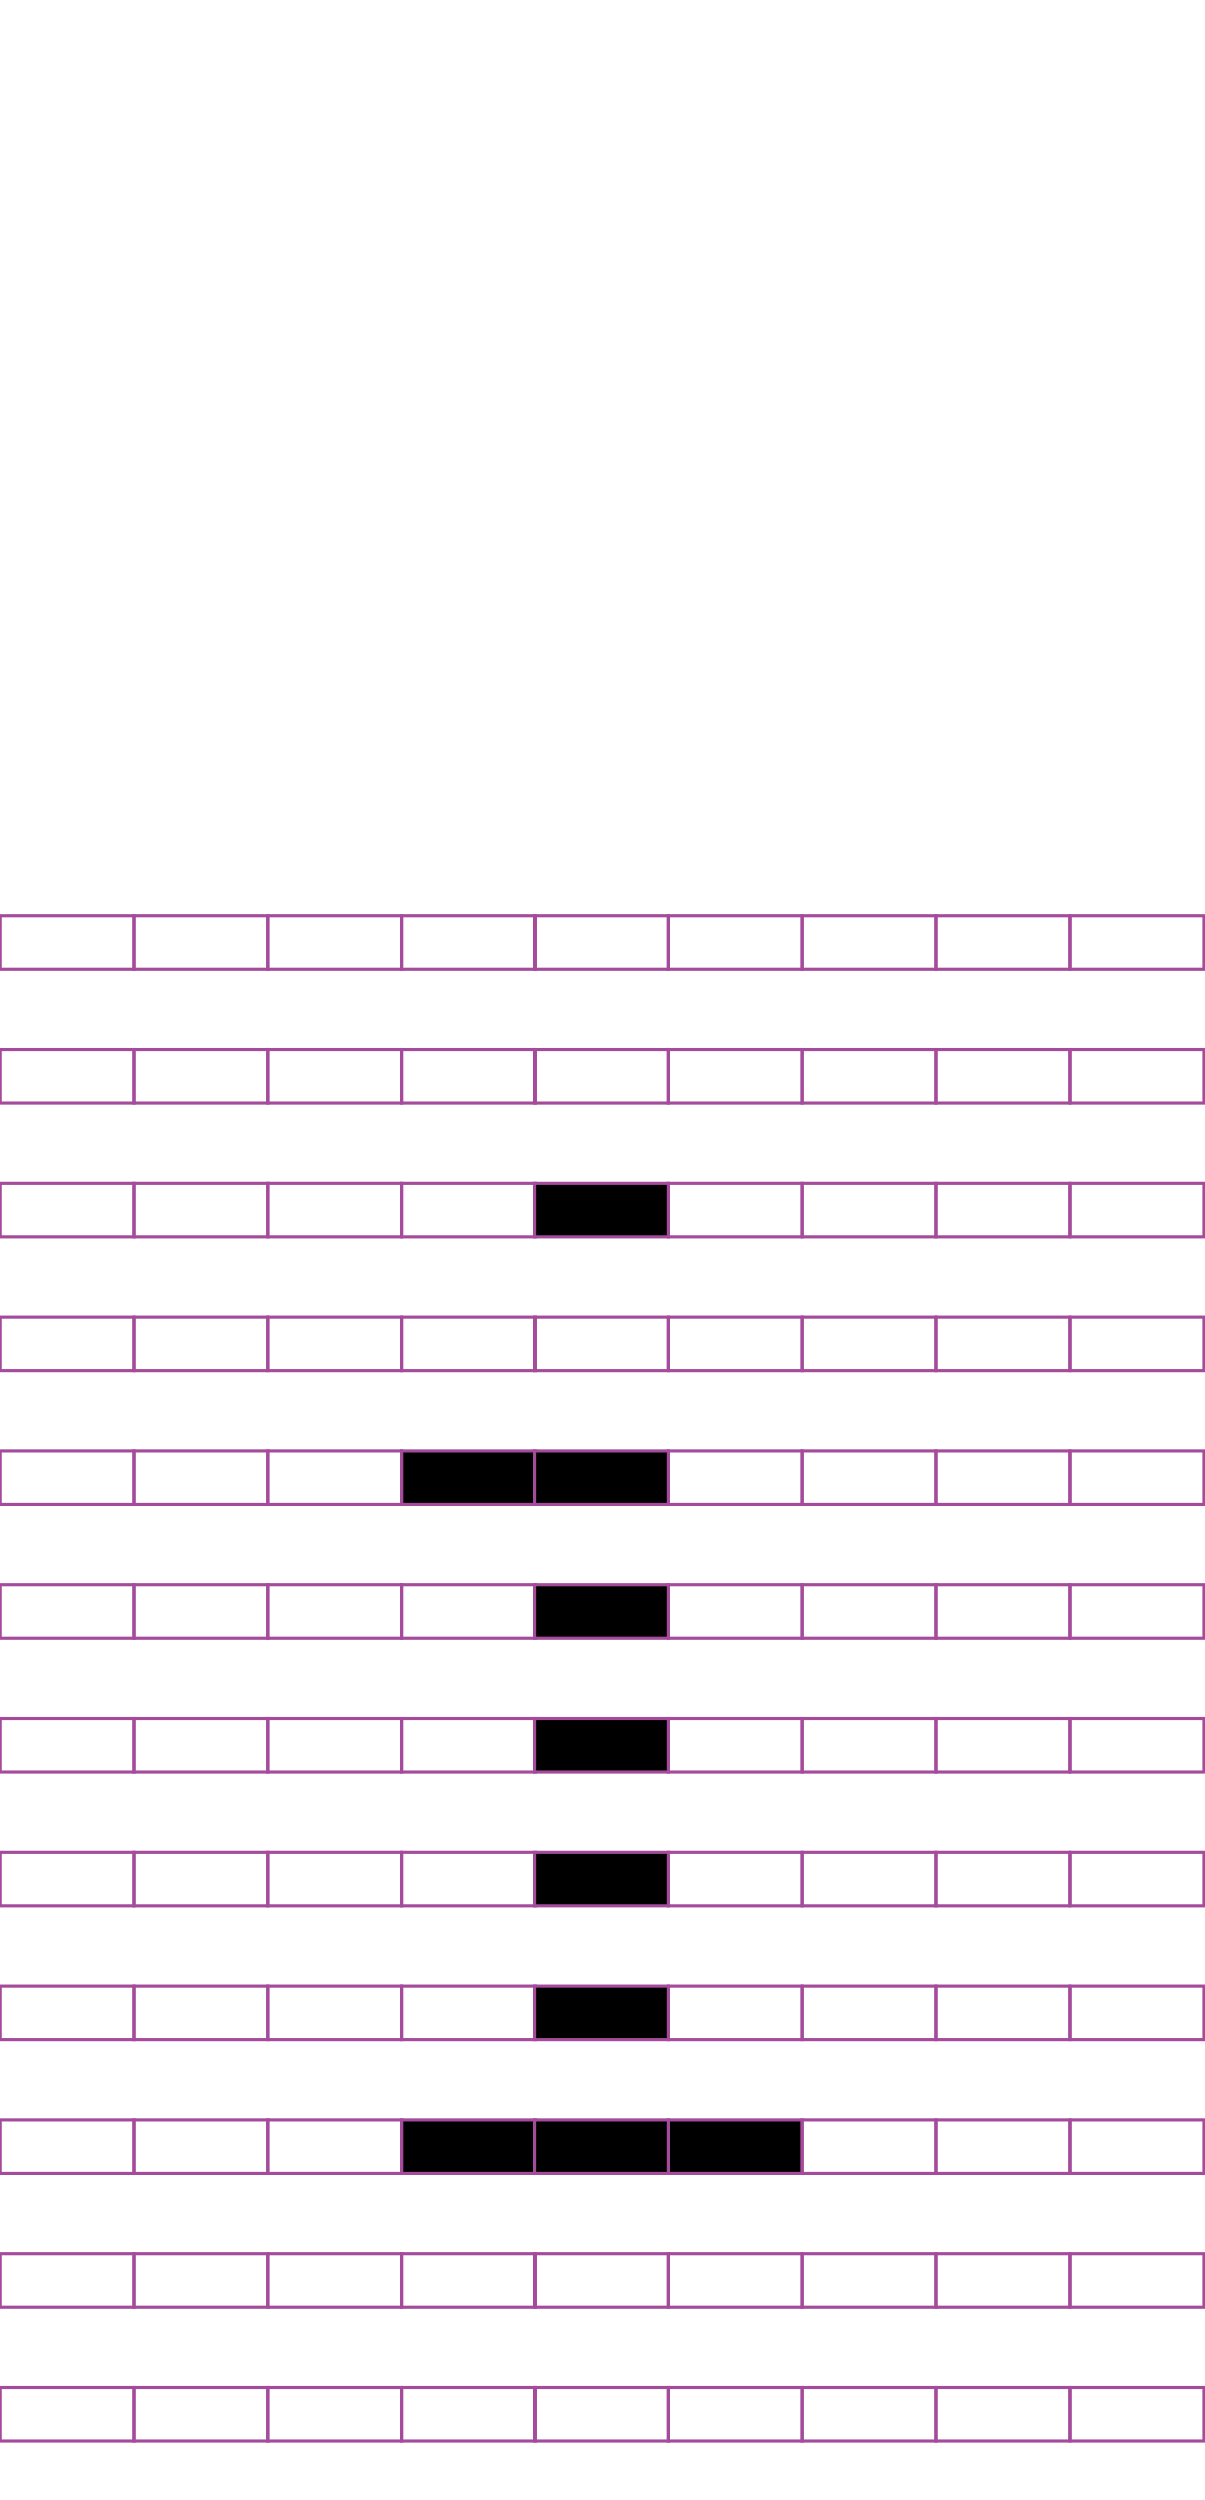
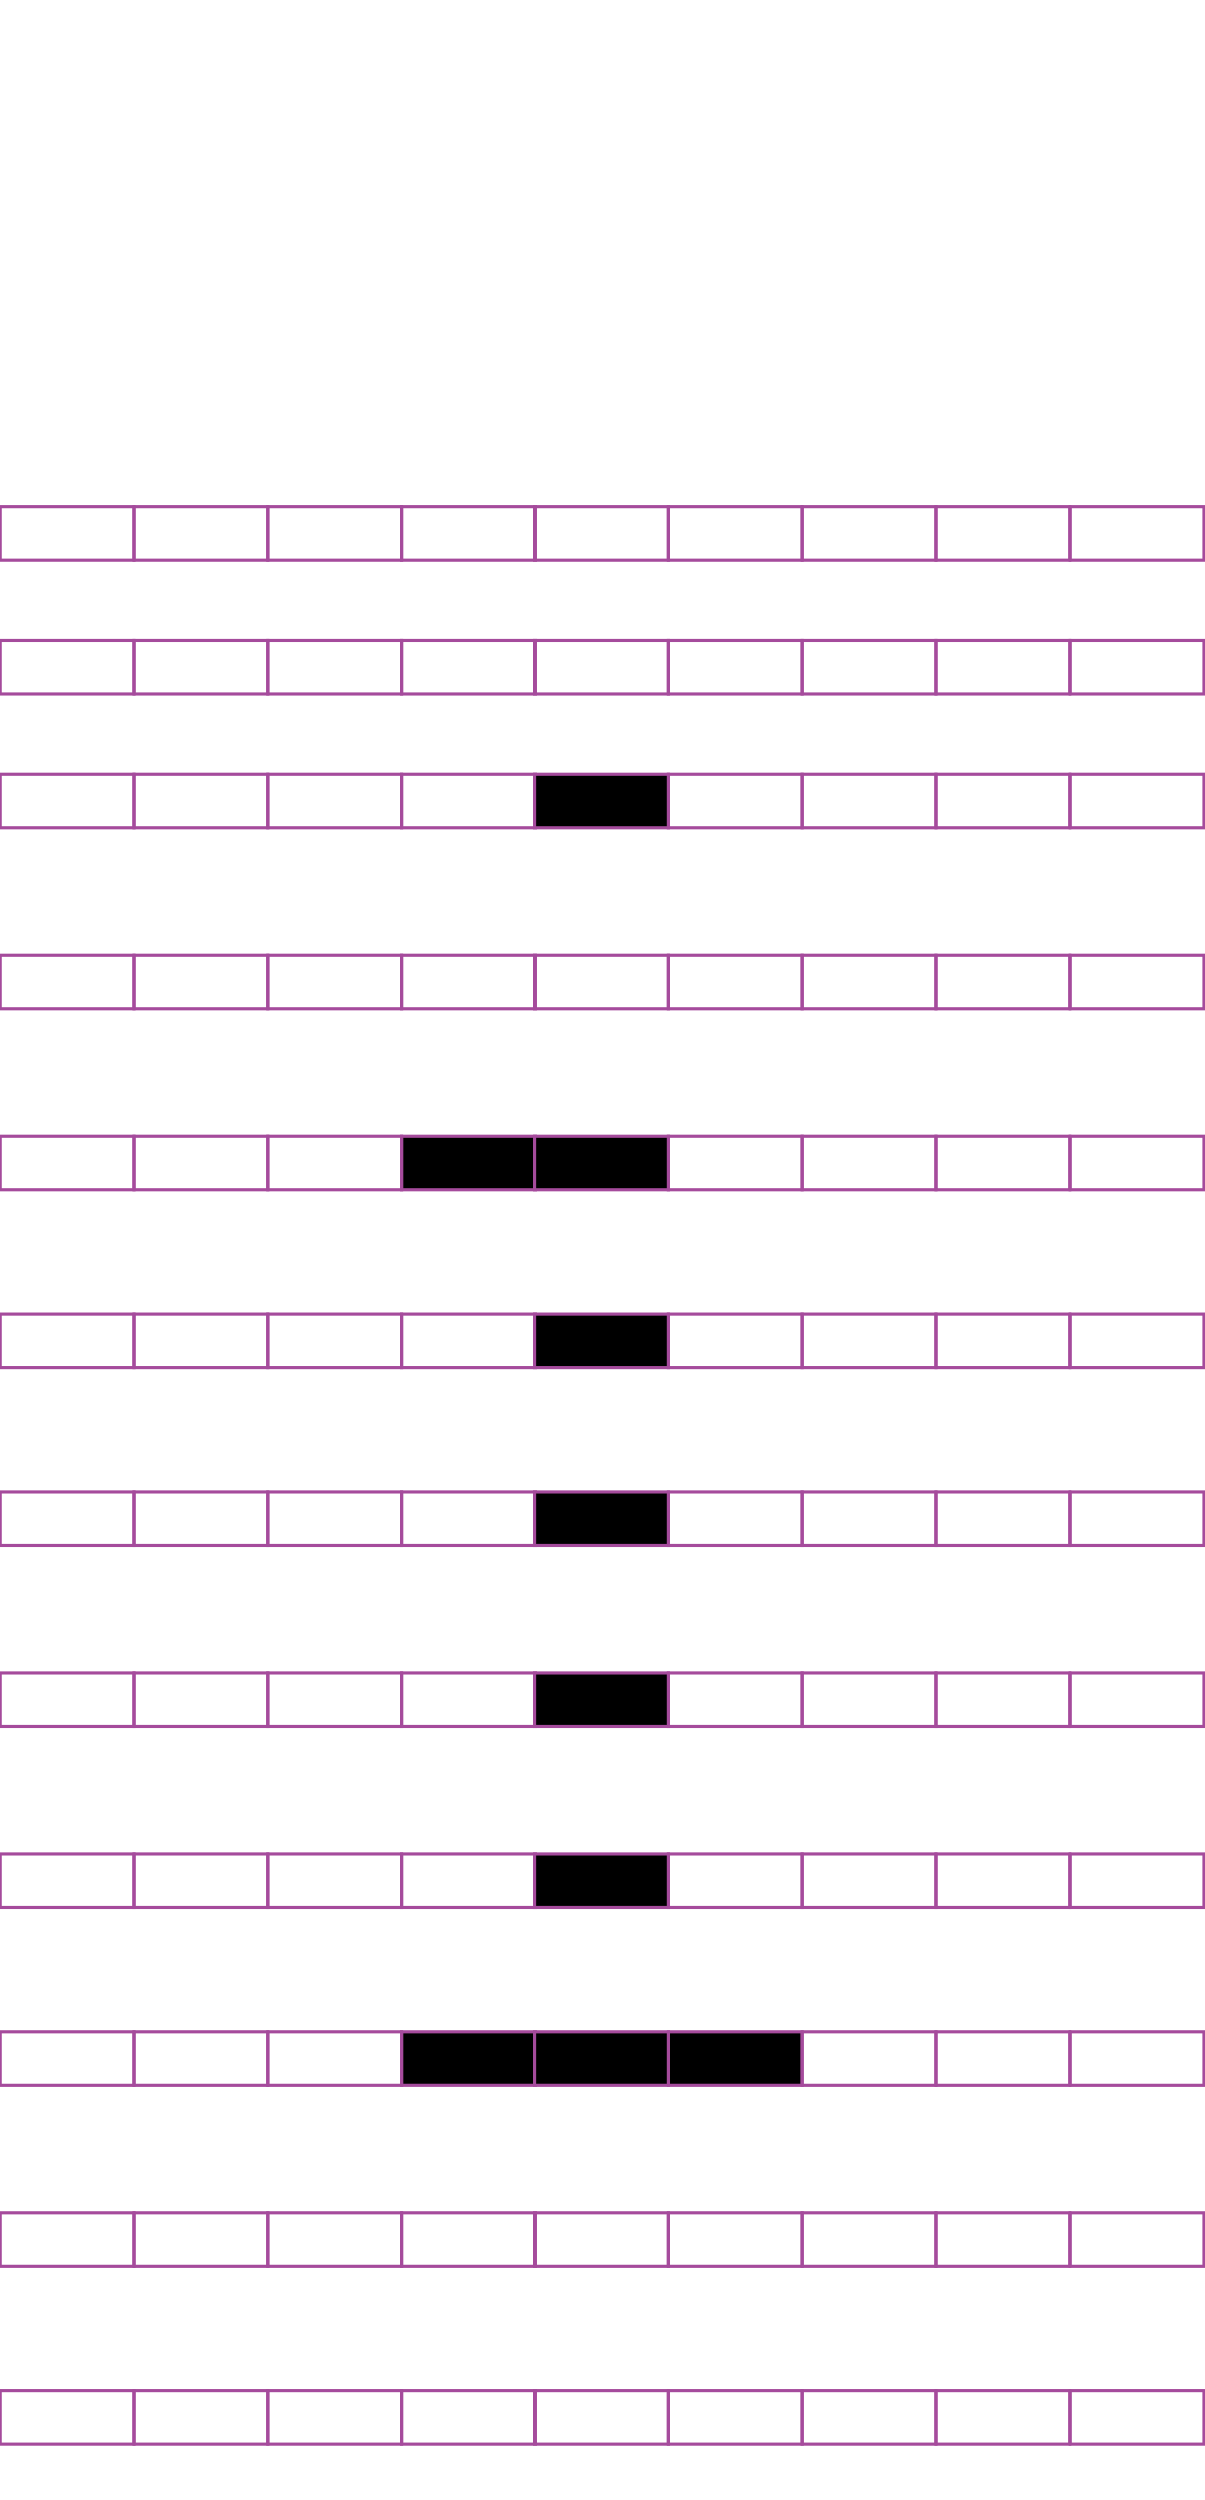
<svg xmlns="http://www.w3.org/2000/svg" version="1.1" id="Layer_1" x="0px" y="0px" width="382.68px" height="794.488px" viewBox="0 0 382.68 794.488" enable-background="new 0 0 382.68 794.488" xml:space="preserve">
-   <rect x="42.585" y="291.018" fill="none" stroke="#A54B9C" stroke-miterlimit="10" width="42.521" height="17.01" />
-   <rect x="0.064" y="291.018" fill="none" stroke="#A54B9C" stroke-miterlimit="10" width="42.521" height="17.01" />
-   <rect x="127.626" y="291.018" fill="none" stroke="#A54B9C" stroke-miterlimit="10" width="42.521" height="17.01" />
-   <rect x="85.105" y="291.018" fill="none" stroke="#A54B9C" stroke-miterlimit="10" width="42.521" height="17.01" />
-   <rect x="212.403" y="291.018" fill="none" stroke="#A54B9C" stroke-miterlimit="10" width="42.52" height="17.01" />
-   <rect x="169.884" y="291.018" fill="none" stroke="#A54B9C" stroke-miterlimit="10" width="42.521" height="17.01" />
-   <rect x="297.444" y="291.018" fill="none" stroke="#A54B9C" stroke-miterlimit="10" width="42.52" height="17.01" />
-   <rect x="254.924" y="291.018" fill="none" stroke="#A54B9C" stroke-miterlimit="10" width="42.521" height="17.01" />
-   <rect x="340.096" y="291.018" fill="none" stroke="#A54B9C" stroke-miterlimit="10" width="42.52" height="17.01" />
-   <rect x="42.585" y="333.538" fill="none" stroke="#A54B9C" stroke-miterlimit="10" width="42.521" height="17.008" />
-   <rect x="0.064" y="333.538" fill="none" stroke="#A54B9C" stroke-miterlimit="10" width="42.521" height="17.008" />
-   <rect x="127.626" y="333.538" fill="none" stroke="#A54B9C" stroke-miterlimit="10" width="42.521" height="17.008" />
-   <rect x="85.105" y="333.538" fill="none" stroke="#A54B9C" stroke-miterlimit="10" width="42.521" height="17.008" />
-   <rect x="212.403" y="333.538" fill="none" stroke="#A54B9C" stroke-miterlimit="10" width="42.52" height="17.008" />
-   <rect x="169.884" y="333.538" fill="none" stroke="#A54B9C" stroke-miterlimit="10" width="42.521" height="17.008" />
-   <rect x="297.444" y="333.538" fill="none" stroke="#A54B9C" stroke-miterlimit="10" width="42.52" height="17.008" />
-   <rect x="254.924" y="333.538" fill="none" stroke="#A54B9C" stroke-miterlimit="10" width="42.521" height="17.008" />
-   <rect x="340.096" y="333.538" fill="none" stroke="#A54B9C" stroke-miterlimit="10" width="42.52" height="17.008" />
-   <rect x="42.585" y="376.057" fill="none" stroke="#A54B9C" stroke-miterlimit="10" width="42.521" height="17.01" />
-   <rect x="0.064" y="376.057" fill="none" stroke="#A54B9C" stroke-miterlimit="10" width="42.521" height="17.01" />
-   <rect x="127.626" y="376.057" fill="none" stroke="#A54B9C" stroke-miterlimit="10" width="42.521" height="17.01" />
-   <rect x="85.105" y="376.057" fill="none" stroke="#A54B9C" stroke-miterlimit="10" width="42.521" height="17.01" />
-   <rect x="212.403" y="376.057" fill="none" stroke="#A54B9C" stroke-miterlimit="10" width="42.52" height="17.01" />
-   <rect x="169.884" y="376.057" stroke="#A54B9C" stroke-miterlimit="10" width="42.521" height="17.01" />
-   <rect x="297.444" y="376.057" fill="none" stroke="#A54B9C" stroke-miterlimit="10" width="42.52" height="17.01" />
-   <rect x="254.924" y="376.057" fill="none" stroke="#A54B9C" stroke-miterlimit="10" width="42.521" height="17.01" />
-   <rect x="340.096" y="376.057" fill="none" stroke="#A54B9C" stroke-miterlimit="10" width="42.52" height="17.01" />
-   <rect x="42.585" y="418.578" fill="none" stroke="#A54B9C" stroke-miterlimit="10" width="42.521" height="17.008" />
-   <rect x="0.064" y="418.578" fill="none" stroke="#A54B9C" stroke-miterlimit="10" width="42.521" height="17.008" />
-   <rect x="127.626" y="418.578" fill="none" stroke="#A54B9C" stroke-miterlimit="10" width="42.521" height="17.008" />
-   <rect x="85.105" y="418.578" fill="none" stroke="#A54B9C" stroke-miterlimit="10" width="42.521" height="17.008" />
-   <rect x="212.403" y="418.578" fill="none" stroke="#A54B9C" stroke-miterlimit="10" width="42.52" height="17.008" />
-   <rect x="169.884" y="418.578" fill="none" stroke="#A54B9C" stroke-miterlimit="10" width="42.521" height="17.008" />
-   <rect x="297.444" y="418.578" fill="none" stroke="#A54B9C" stroke-miterlimit="10" width="42.52" height="17.008" />
-   <rect x="254.924" y="418.578" fill="none" stroke="#A54B9C" stroke-miterlimit="10" width="42.521" height="17.008" />
-   <rect x="340.096" y="418.578" fill="none" stroke="#A54B9C" stroke-miterlimit="10" width="42.52" height="17.008" />
-   <rect x="42.585" y="461.096" fill="none" stroke="#A54B9C" stroke-miterlimit="10" width="42.521" height="17.008" />
-   <rect x="0.064" y="461.096" fill="none" stroke="#A54B9C" stroke-miterlimit="10" width="42.521" height="17.008" />
-   <rect x="127.626" y="461.096" stroke="#A54B9C" stroke-miterlimit="10" width="42.521" height="17.008" />
-   <rect x="85.105" y="461.096" fill="none" stroke="#A54B9C" stroke-miterlimit="10" width="42.521" height="17.008" />
-   <rect x="212.403" y="461.096" fill="none" stroke="#A54B9C" stroke-miterlimit="10" width="42.52" height="17.008" />
-   <rect x="169.884" y="461.096" stroke="#A54B9C" stroke-miterlimit="10" width="42.521" height="17.008" />
-   <rect x="297.444" y="461.096" fill="none" stroke="#A54B9C" stroke-miterlimit="10" width="42.52" height="17.008" />
-   <rect x="254.924" y="461.096" fill="none" stroke="#A54B9C" stroke-miterlimit="10" width="42.521" height="17.008" />
-   <rect x="340.096" y="461.096" fill="none" stroke="#A54B9C" stroke-miterlimit="10" width="42.52" height="17.008" />
-   <rect x="42.585" y="503.617" fill="none" stroke="#A54B9C" stroke-miterlimit="10" width="42.521" height="17.008" />
-   <rect x="0.064" y="503.617" fill="none" stroke="#A54B9C" stroke-miterlimit="10" width="42.521" height="17.008" />
-   <rect x="127.626" y="503.617" fill="none" stroke="#A54B9C" stroke-miterlimit="10" width="42.521" height="17.008" />
-   <rect x="85.105" y="503.617" fill="none" stroke="#A54B9C" stroke-miterlimit="10" width="42.521" height="17.008" />
-   <rect x="212.403" y="503.617" fill="none" stroke="#A54B9C" stroke-miterlimit="10" width="42.52" height="17.008" />
-   <rect x="169.884" y="503.617" stroke="#A54B9C" stroke-miterlimit="10" width="42.521" height="17.008" />
-   <rect x="297.444" y="503.617" fill="none" stroke="#A54B9C" stroke-miterlimit="10" width="42.52" height="17.008" />
-   <rect x="254.924" y="503.617" fill="none" stroke="#A54B9C" stroke-miterlimit="10" width="42.521" height="17.008" />
-   <rect x="340.096" y="503.617" fill="none" stroke="#A54B9C" stroke-miterlimit="10" width="42.52" height="17.008" />
-   <rect x="42.585" y="546.136" fill="none" stroke="#A54B9C" stroke-miterlimit="10" width="42.521" height="17.008" />
-   <rect x="0.064" y="546.136" fill="none" stroke="#A54B9C" stroke-miterlimit="10" width="42.521" height="17.008" />
-   <rect x="127.626" y="546.136" fill="none" stroke="#A54B9C" stroke-miterlimit="10" width="42.521" height="17.008" />
-   <rect x="85.105" y="546.136" fill="none" stroke="#A54B9C" stroke-miterlimit="10" width="42.521" height="17.008" />
-   <rect x="212.403" y="546.136" fill="none" stroke="#A54B9C" stroke-miterlimit="10" width="42.52" height="17.008" />
-   <rect x="169.884" y="546.136" stroke="#A54B9C" stroke-miterlimit="10" width="42.521" height="17.008" />
-   <rect x="297.444" y="546.136" fill="none" stroke="#A54B9C" stroke-miterlimit="10" width="42.52" height="17.008" />
-   <rect x="254.924" y="546.136" fill="none" stroke="#A54B9C" stroke-miterlimit="10" width="42.521" height="17.008" />
-   <rect x="340.096" y="546.136" fill="none" stroke="#A54B9C" stroke-miterlimit="10" width="42.52" height="17.008" />
-   <rect x="42.585" y="588.657" fill="none" stroke="#A54B9C" stroke-miterlimit="10" width="42.521" height="17.008" />
-   <rect x="0.064" y="588.657" fill="none" stroke="#A54B9C" stroke-miterlimit="10" width="42.521" height="17.008" />
-   <rect x="127.626" y="588.657" fill="none" stroke="#A54B9C" stroke-miterlimit="10" width="42.521" height="17.008" />
-   <rect x="85.105" y="588.657" fill="none" stroke="#A54B9C" stroke-miterlimit="10" width="42.521" height="17.008" />
-   <rect x="212.403" y="588.657" fill="none" stroke="#A54B9C" stroke-miterlimit="10" width="42.52" height="17.008" />
-   <rect x="169.884" y="588.657" stroke="#A54B9C" stroke-miterlimit="10" width="42.521" height="17.008" />
-   <rect x="297.444" y="588.657" fill="none" stroke="#A54B9C" stroke-miterlimit="10" width="42.52" height="17.008" />
-   <rect x="254.924" y="588.657" fill="none" stroke="#A54B9C" stroke-miterlimit="10" width="42.521" height="17.008" />
-   <rect x="340.096" y="588.657" fill="none" stroke="#A54B9C" stroke-miterlimit="10" width="42.52" height="17.008" />
-   <rect x="42.585" y="631.176" fill="none" stroke="#A54B9C" stroke-miterlimit="10" width="42.521" height="17.01" />
-   <rect x="0.064" y="631.176" fill="none" stroke="#A54B9C" stroke-miterlimit="10" width="42.521" height="17.01" />
-   <rect x="127.626" y="631.176" fill="none" stroke="#A54B9C" stroke-miterlimit="10" width="42.521" height="17.01" />
-   <rect x="85.105" y="631.176" fill="none" stroke="#A54B9C" stroke-miterlimit="10" width="42.521" height="17.01" />
-   <rect x="212.403" y="631.176" fill="none" stroke="#A54B9C" stroke-miterlimit="10" width="42.52" height="17.01" />
-   <rect x="169.884" y="631.176" stroke="#A54B9C" stroke-miterlimit="10" width="42.521" height="17.01" />
-   <rect x="297.444" y="631.176" fill="none" stroke="#A54B9C" stroke-miterlimit="10" width="42.52" height="17.01" />
-   <rect x="254.924" y="631.176" fill="none" stroke="#A54B9C" stroke-miterlimit="10" width="42.521" height="17.01" />
-   <rect x="340.096" y="631.176" fill="none" stroke="#A54B9C" stroke-miterlimit="10" width="42.52" height="17.01" />
-   <rect x="42.585" y="673.697" fill="none" stroke="#A54B9C" stroke-miterlimit="10" width="42.521" height="17.008" />
-   <rect x="0.064" y="673.697" fill="none" stroke="#A54B9C" stroke-miterlimit="10" width="42.521" height="17.008" />
-   <rect x="127.626" y="673.697" stroke="#A54B9C" stroke-miterlimit="10" width="42.521" height="17.008" />
-   <rect x="85.105" y="673.697" fill="none" stroke="#A54B9C" stroke-miterlimit="10" width="42.521" height="17.008" />
-   <rect x="212.403" y="673.697" stroke="#A54B9C" stroke-miterlimit="10" width="42.52" height="17.008" />
-   <rect x="169.884" y="673.697" stroke="#A54B9C" stroke-miterlimit="10" width="42.521" height="17.008" />
-   <rect x="297.444" y="673.697" fill="none" stroke="#A54B9C" stroke-miterlimit="10" width="42.52" height="17.008" />
-   <rect x="254.924" y="673.697" fill="none" stroke="#A54B9C" stroke-miterlimit="10" width="42.521" height="17.008" />
-   <rect x="340.096" y="673.697" fill="none" stroke="#A54B9C" stroke-miterlimit="10" width="42.52" height="17.008" />
-   <rect x="42.585" y="716.216" fill="none" stroke="#A54B9C" stroke-miterlimit="10" width="42.521" height="17.01" />
-   <rect x="0.064" y="716.216" fill="none" stroke="#A54B9C" stroke-miterlimit="10" width="42.521" height="17.01" />
-   <rect x="127.626" y="716.216" fill="none" stroke="#A54B9C" stroke-miterlimit="10" width="42.521" height="17.01" />
-   <rect x="85.105" y="716.216" fill="none" stroke="#A54B9C" stroke-miterlimit="10" width="42.521" height="17.01" />
-   <rect x="212.403" y="716.216" fill="none" stroke="#A54B9C" stroke-miterlimit="10" width="42.52" height="17.01" />
-   <rect x="169.884" y="716.216" fill="none" stroke="#A54B9C" stroke-miterlimit="10" width="42.521" height="17.01" />
-   <rect x="297.444" y="716.216" fill="none" stroke="#A54B9C" stroke-miterlimit="10" width="42.52" height="17.01" />
-   <rect x="254.924" y="716.216" fill="none" stroke="#A54B9C" stroke-miterlimit="10" width="42.521" height="17.01" />
-   <rect x="340.096" y="716.216" fill="none" stroke="#A54B9C" stroke-miterlimit="10" width="42.52" height="17.01" />
-   <rect x="42.585" y="758.736" fill="none" stroke="#A54B9C" stroke-miterlimit="10" width="42.521" height="17.008" />
-   <rect x="0.064" y="758.736" fill="none" stroke="#A54B9C" stroke-miterlimit="10" width="42.521" height="17.008" />
-   <rect x="127.626" y="758.736" fill="none" stroke="#A54B9C" stroke-miterlimit="10" width="42.521" height="17.008" />
-   <rect x="85.105" y="758.736" fill="none" stroke="#A54B9C" stroke-miterlimit="10" width="42.521" height="17.008" />
-   <rect x="212.403" y="758.736" fill="none" stroke="#A54B9C" stroke-miterlimit="10" width="42.52" height="17.008" />
-   <rect x="169.884" y="758.736" fill="none" stroke="#A54B9C" stroke-miterlimit="10" width="42.521" height="17.008" />
-   <rect x="297.444" y="758.736" fill="none" stroke="#A54B9C" stroke-miterlimit="10" width="42.52" height="17.008" />
-   <rect x="254.924" y="758.736" fill="none" stroke="#A54B9C" stroke-miterlimit="10" width="42.521" height="17.008" />
-   <rect x="340.096" y="758.736" fill="none" stroke="#A54B9C" stroke-miterlimit="10" width="42.52" height="17.008" />
+   <rect x="42.585" y="161.015" fill="none" stroke="#A54B9C" stroke-miterlimit="10" width="42.521" height="17.01" />
+   <rect x="0.064" y="161.015" fill="none" stroke="#A54B9C" stroke-miterlimit="10" width="42.521" height="17.01" />
+   <rect x="127.626" y="161.015" fill="none" stroke="#A54B9C" stroke-miterlimit="10" width="42.521" height="17.01" />
+   <rect x="85.105" y="161.015" fill="none" stroke="#A54B9C" stroke-miterlimit="10" width="42.521" height="17.01" />
+   <rect x="212.403" y="161.015" fill="none" stroke="#A54B9C" stroke-miterlimit="10" width="42.521" height="17.01" />
+   <rect x="169.884" y="161.015" fill="none" stroke="#A54B9C" stroke-miterlimit="10" width="42.521" height="17.01" />
+   <rect x="297.444" y="161.015" fill="none" stroke="#A54B9C" stroke-miterlimit="10" width="42.521" height="17.01" />
+   <rect x="254.924" y="161.015" fill="none" stroke="#A54B9C" stroke-miterlimit="10" width="42.521" height="17.01" />
+   <rect x="340.096" y="161.015" fill="none" stroke="#A54B9C" stroke-miterlimit="10" width="42.521" height="17.01" />
+   <rect x="42.585" y="203.535" fill="none" stroke="#A54B9C" stroke-miterlimit="10" width="42.521" height="17.009" />
+   <rect x="0.064" y="203.535" fill="none" stroke="#A54B9C" stroke-miterlimit="10" width="42.521" height="17.009" />
+   <rect x="127.626" y="203.535" fill="none" stroke="#A54B9C" stroke-miterlimit="10" width="42.521" height="17.009" />
+   <rect x="85.105" y="203.535" fill="none" stroke="#A54B9C" stroke-miterlimit="10" width="42.521" height="17.009" />
+   <rect x="212.403" y="203.535" fill="none" stroke="#A54B9C" stroke-miterlimit="10" width="42.521" height="17.009" />
+   <rect x="169.884" y="203.535" fill="none" stroke="#A54B9C" stroke-miterlimit="10" width="42.521" height="17.009" />
+   <rect x="297.444" y="203.535" fill="none" stroke="#A54B9C" stroke-miterlimit="10" width="42.521" height="17.009" />
+   <rect x="254.924" y="203.535" fill="none" stroke="#A54B9C" stroke-miterlimit="10" width="42.521" height="17.009" />
+   <rect x="340.096" y="203.535" fill="none" stroke="#A54B9C" stroke-miterlimit="10" width="42.521" height="17.009" />
+   <rect x="42.585" y="246.054" fill="none" stroke="#A54B9C" stroke-miterlimit="10" width="42.521" height="17.01" />
+   <rect x="0.064" y="246.054" fill="none" stroke="#A54B9C" stroke-miterlimit="10" width="42.521" height="17.01" />
+   <rect x="127.626" y="246.054" fill="none" stroke="#A54B9C" stroke-miterlimit="10" width="42.521" height="17.01" />
+   <rect x="85.105" y="246.054" fill="none" stroke="#A54B9C" stroke-miterlimit="10" width="42.521" height="17.01" />
+   <rect x="212.403" y="246.054" fill="none" stroke="#A54B9C" stroke-miterlimit="10" width="42.521" height="17.01" />
+   <rect x="169.884" y="246.054" stroke="#A54B9C" stroke-miterlimit="10" width="42.521" height="17.01" />
+   <rect x="297.444" y="246.054" fill="none" stroke="#A54B9C" stroke-miterlimit="10" width="42.521" height="17.01" />
+   <rect x="254.924" y="246.054" fill="none" stroke="#A54B9C" stroke-miterlimit="10" width="42.521" height="17.01" />
+   <rect x="340.096" y="246.054" fill="none" stroke="#A54B9C" stroke-miterlimit="10" width="42.521" height="17.01" />
+   <rect x="42.585" y="303.575" fill="none" stroke="#A54B9C" stroke-miterlimit="10" width="42.521" height="17.009" />
+   <rect x="0.064" y="303.575" fill="none" stroke="#A54B9C" stroke-miterlimit="10" width="42.521" height="17.009" />
+   <rect x="127.626" y="303.575" fill="none" stroke="#A54B9C" stroke-miterlimit="10" width="42.521" height="17.009" />
+   <rect x="85.105" y="303.575" fill="none" stroke="#A54B9C" stroke-miterlimit="10" width="42.521" height="17.009" />
+   <rect x="212.403" y="303.575" fill="none" stroke="#A54B9C" stroke-miterlimit="10" width="42.521" height="17.009" />
+   <rect x="169.884" y="303.575" fill="none" stroke="#A54B9C" stroke-miterlimit="10" width="42.521" height="17.009" />
+   <rect x="297.444" y="303.575" fill="none" stroke="#A54B9C" stroke-miterlimit="10" width="42.521" height="17.009" />
+   <rect x="254.924" y="303.575" fill="none" stroke="#A54B9C" stroke-miterlimit="10" width="42.521" height="17.009" />
+   <rect x="340.096" y="303.575" fill="none" stroke="#A54B9C" stroke-miterlimit="10" width="42.521" height="17.009" />
+   <rect x="42.585" y="361.093" fill="none" stroke="#A54B9C" stroke-miterlimit="10" width="42.521" height="17.007" />
+   <rect x="0.064" y="361.093" fill="none" stroke="#A54B9C" stroke-miterlimit="10" width="42.521" height="17.007" />
+   <rect x="127.626" y="361.093" stroke="#A54B9C" stroke-miterlimit="10" width="42.521" height="17.007" />
+   <rect x="85.105" y="361.093" fill="none" stroke="#A54B9C" stroke-miterlimit="10" width="42.521" height="17.007" />
+   <rect x="212.403" y="361.093" fill="none" stroke="#A54B9C" stroke-miterlimit="10" width="42.521" height="17.007" />
+   <rect x="169.884" y="361.093" stroke="#A54B9C" stroke-miterlimit="10" width="42.521" height="17.007" />
+   <rect x="297.444" y="361.093" fill="none" stroke="#A54B9C" stroke-miterlimit="10" width="42.521" height="17.007" />
+   <rect x="254.924" y="361.093" fill="none" stroke="#A54B9C" stroke-miterlimit="10" width="42.521" height="17.007" />
+   <rect x="340.096" y="361.093" fill="none" stroke="#A54B9C" stroke-miterlimit="10" width="42.521" height="17.007" />
+   <rect x="42.585" y="417.613" fill="none" stroke="#A54B9C" stroke-miterlimit="10" width="42.521" height="17.008" />
+   <rect x="0.064" y="417.613" fill="none" stroke="#A54B9C" stroke-miterlimit="10" width="42.521" height="17.008" />
+   <rect x="127.626" y="417.613" fill="none" stroke="#A54B9C" stroke-miterlimit="10" width="42.521" height="17.008" />
+   <rect x="85.105" y="417.613" fill="none" stroke="#A54B9C" stroke-miterlimit="10" width="42.521" height="17.008" />
+   <rect x="212.403" y="417.613" fill="none" stroke="#A54B9C" stroke-miterlimit="10" width="42.521" height="17.008" />
+   <rect x="169.884" y="417.613" stroke="#A54B9C" stroke-miterlimit="10" width="42.521" height="17.008" />
+   <rect x="297.444" y="417.613" fill="none" stroke="#A54B9C" stroke-miterlimit="10" width="42.521" height="17.008" />
+   <rect x="254.924" y="417.613" fill="none" stroke="#A54B9C" stroke-miterlimit="10" width="42.521" height="17.008" />
+   <rect x="340.096" y="417.613" fill="none" stroke="#A54B9C" stroke-miterlimit="10" width="42.521" height="17.008" />
+   <rect x="42.585" y="474.134" fill="none" stroke="#A54B9C" stroke-miterlimit="10" width="42.521" height="17.008" />
+   <rect x="0.064" y="474.134" fill="none" stroke="#A54B9C" stroke-miterlimit="10" width="42.521" height="17.008" />
+   <rect x="127.626" y="474.134" fill="none" stroke="#A54B9C" stroke-miterlimit="10" width="42.521" height="17.008" />
+   <rect x="85.105" y="474.134" fill="none" stroke="#A54B9C" stroke-miterlimit="10" width="42.521" height="17.008" />
+   <rect x="212.403" y="474.134" fill="none" stroke="#A54B9C" stroke-miterlimit="10" width="42.521" height="17.008" />
+   <rect x="169.884" y="474.134" stroke="#A54B9C" stroke-miterlimit="10" width="42.521" height="17.008" />
+   <rect x="297.444" y="474.134" fill="none" stroke="#A54B9C" stroke-miterlimit="10" width="42.521" height="17.008" />
+   <rect x="254.924" y="474.134" fill="none" stroke="#A54B9C" stroke-miterlimit="10" width="42.521" height="17.008" />
+   <rect x="340.096" y="474.134" fill="none" stroke="#A54B9C" stroke-miterlimit="10" width="42.521" height="17.008" />
+   <rect x="42.585" y="531.655" fill="none" stroke="#A54B9C" stroke-miterlimit="10" width="42.521" height="17.008" />
+   <rect x="0.064" y="531.655" fill="none" stroke="#A54B9C" stroke-miterlimit="10" width="42.521" height="17.008" />
+   <rect x="127.626" y="531.655" fill="none" stroke="#A54B9C" stroke-miterlimit="10" width="42.521" height="17.008" />
+   <rect x="85.105" y="531.655" fill="none" stroke="#A54B9C" stroke-miterlimit="10" width="42.521" height="17.008" />
+   <rect x="212.403" y="531.655" fill="none" stroke="#A54B9C" stroke-miterlimit="10" width="42.521" height="17.008" />
+   <rect x="169.884" y="531.655" stroke="#A54B9C" stroke-miterlimit="10" width="42.521" height="17.008" />
+   <rect x="297.444" y="531.655" fill="none" stroke="#A54B9C" stroke-miterlimit="10" width="42.521" height="17.008" />
+   <rect x="254.924" y="531.655" fill="none" stroke="#A54B9C" stroke-miterlimit="10" width="42.521" height="17.008" />
+   <rect x="340.096" y="531.655" fill="none" stroke="#A54B9C" stroke-miterlimit="10" width="42.521" height="17.008" />
+   <rect x="42.585" y="589.176" fill="none" stroke="#A54B9C" stroke-miterlimit="10" width="42.521" height="17.01" />
+   <rect x="0.064" y="589.176" fill="none" stroke="#A54B9C" stroke-miterlimit="10" width="42.521" height="17.01" />
+   <rect x="127.626" y="589.176" fill="none" stroke="#A54B9C" stroke-miterlimit="10" width="42.521" height="17.01" />
+   <rect x="85.105" y="589.176" fill="none" stroke="#A54B9C" stroke-miterlimit="10" width="42.521" height="17.01" />
+   <rect x="212.403" y="589.176" fill="none" stroke="#A54B9C" stroke-miterlimit="10" width="42.521" height="17.01" />
+   <rect x="169.884" y="589.176" stroke="#A54B9C" stroke-miterlimit="10" width="42.521" height="17.01" />
+   <rect x="297.444" y="589.176" fill="none" stroke="#A54B9C" stroke-miterlimit="10" width="42.521" height="17.01" />
+   <rect x="254.924" y="589.176" fill="none" stroke="#A54B9C" stroke-miterlimit="10" width="42.521" height="17.01" />
+   <rect x="340.096" y="589.176" fill="none" stroke="#A54B9C" stroke-miterlimit="10" width="42.521" height="17.01" />
+   <rect x="42.585" y="645.697" fill="none" stroke="#A54B9C" stroke-miterlimit="10" width="42.521" height="17.008" />
+   <rect x="0.064" y="645.697" fill="none" stroke="#A54B9C" stroke-miterlimit="10" width="42.521" height="17.008" />
+   <rect x="127.626" y="645.697" stroke="#A54B9C" stroke-miterlimit="10" width="42.521" height="17.008" />
+   <rect x="85.105" y="645.697" fill="none" stroke="#A54B9C" stroke-miterlimit="10" width="42.521" height="17.008" />
+   <rect x="212.403" y="645.697" stroke="#A54B9C" stroke-miterlimit="10" width="42.521" height="17.008" />
+   <rect x="169.884" y="645.697" stroke="#A54B9C" stroke-miterlimit="10" width="42.521" height="17.008" />
+   <rect x="297.444" y="645.697" fill="none" stroke="#A54B9C" stroke-miterlimit="10" width="42.521" height="17.008" />
+   <rect x="254.924" y="645.697" fill="none" stroke="#A54B9C" stroke-miterlimit="10" width="42.521" height="17.008" />
+   <rect x="340.096" y="645.697" fill="none" stroke="#A54B9C" stroke-miterlimit="10" width="42.521" height="17.008" />
+   <rect x="42.585" y="703.217" fill="none" stroke="#A54B9C" stroke-miterlimit="10" width="42.521" height="17.01" />
+   <rect x="0.064" y="703.217" fill="none" stroke="#A54B9C" stroke-miterlimit="10" width="42.521" height="17.01" />
+   <rect x="127.626" y="703.217" fill="none" stroke="#A54B9C" stroke-miterlimit="10" width="42.521" height="17.01" />
+   <rect x="85.105" y="703.217" fill="none" stroke="#A54B9C" stroke-miterlimit="10" width="42.521" height="17.01" />
+   <rect x="212.403" y="703.217" fill="none" stroke="#A54B9C" stroke-miterlimit="10" width="42.521" height="17.01" />
+   <rect x="169.884" y="703.217" fill="none" stroke="#A54B9C" stroke-miterlimit="10" width="42.521" height="17.01" />
+   <rect x="297.444" y="703.217" fill="none" stroke="#A54B9C" stroke-miterlimit="10" width="42.521" height="17.01" />
+   <rect x="254.924" y="703.217" fill="none" stroke="#A54B9C" stroke-miterlimit="10" width="42.521" height="17.01" />
+   <rect x="340.096" y="703.217" fill="none" stroke="#A54B9C" stroke-miterlimit="10" width="42.521" height="17.01" />
+   <rect x="42.585" y="759.728" fill="none" stroke="#A54B9C" stroke-miterlimit="10" width="42.521" height="17.008" />
+   <rect x="0.064" y="759.728" fill="none" stroke="#A54B9C" stroke-miterlimit="10" width="42.521" height="17.008" />
+   <rect x="127.626" y="759.728" fill="none" stroke="#A54B9C" stroke-miterlimit="10" width="42.521" height="17.008" />
+   <rect x="85.105" y="759.728" fill="none" stroke="#A54B9C" stroke-miterlimit="10" width="42.521" height="17.008" />
+   <rect x="212.403" y="759.728" fill="none" stroke="#A54B9C" stroke-miterlimit="10" width="42.521" height="17.008" />
+   <rect x="169.884" y="759.728" fill="none" stroke="#A54B9C" stroke-miterlimit="10" width="42.521" height="17.008" />
+   <rect x="297.444" y="759.728" fill="none" stroke="#A54B9C" stroke-miterlimit="10" width="42.521" height="17.008" />
+   <rect x="254.924" y="759.728" fill="none" stroke="#A54B9C" stroke-miterlimit="10" width="42.521" height="17.008" />
+   <rect x="340.096" y="759.728" fill="none" stroke="#A54B9C" stroke-miterlimit="10" width="42.521" height="17.008" />
</svg>
